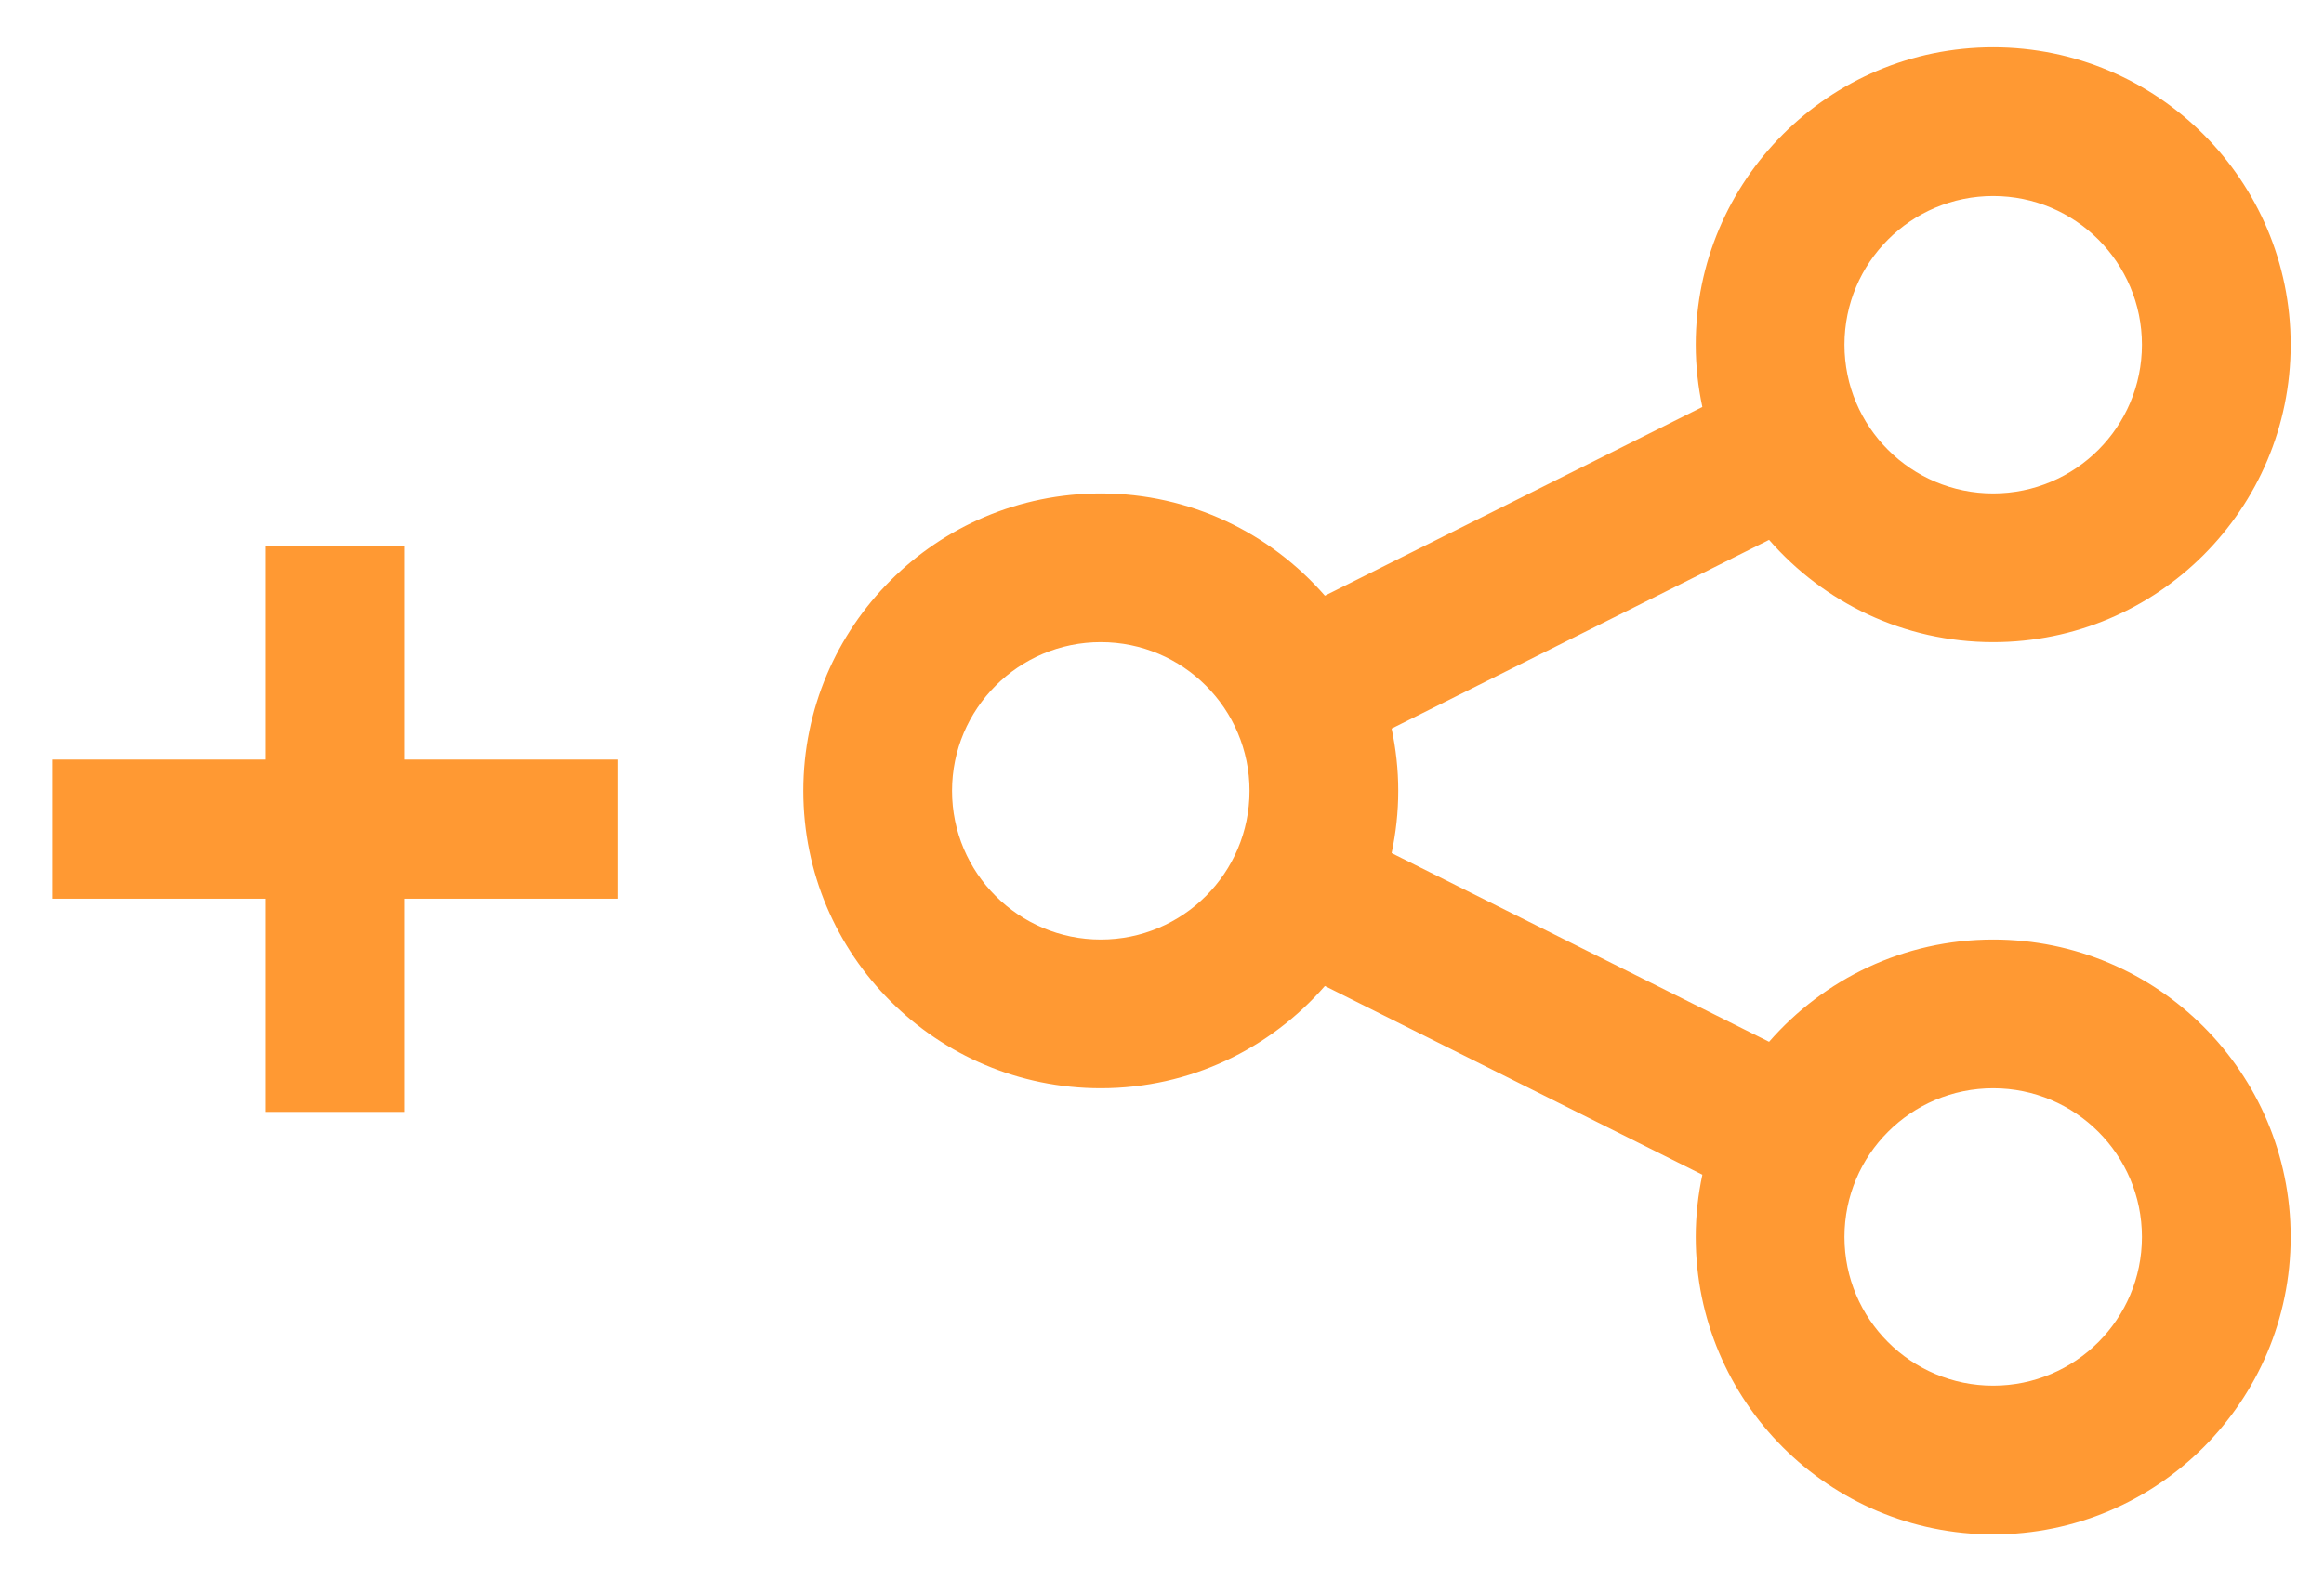
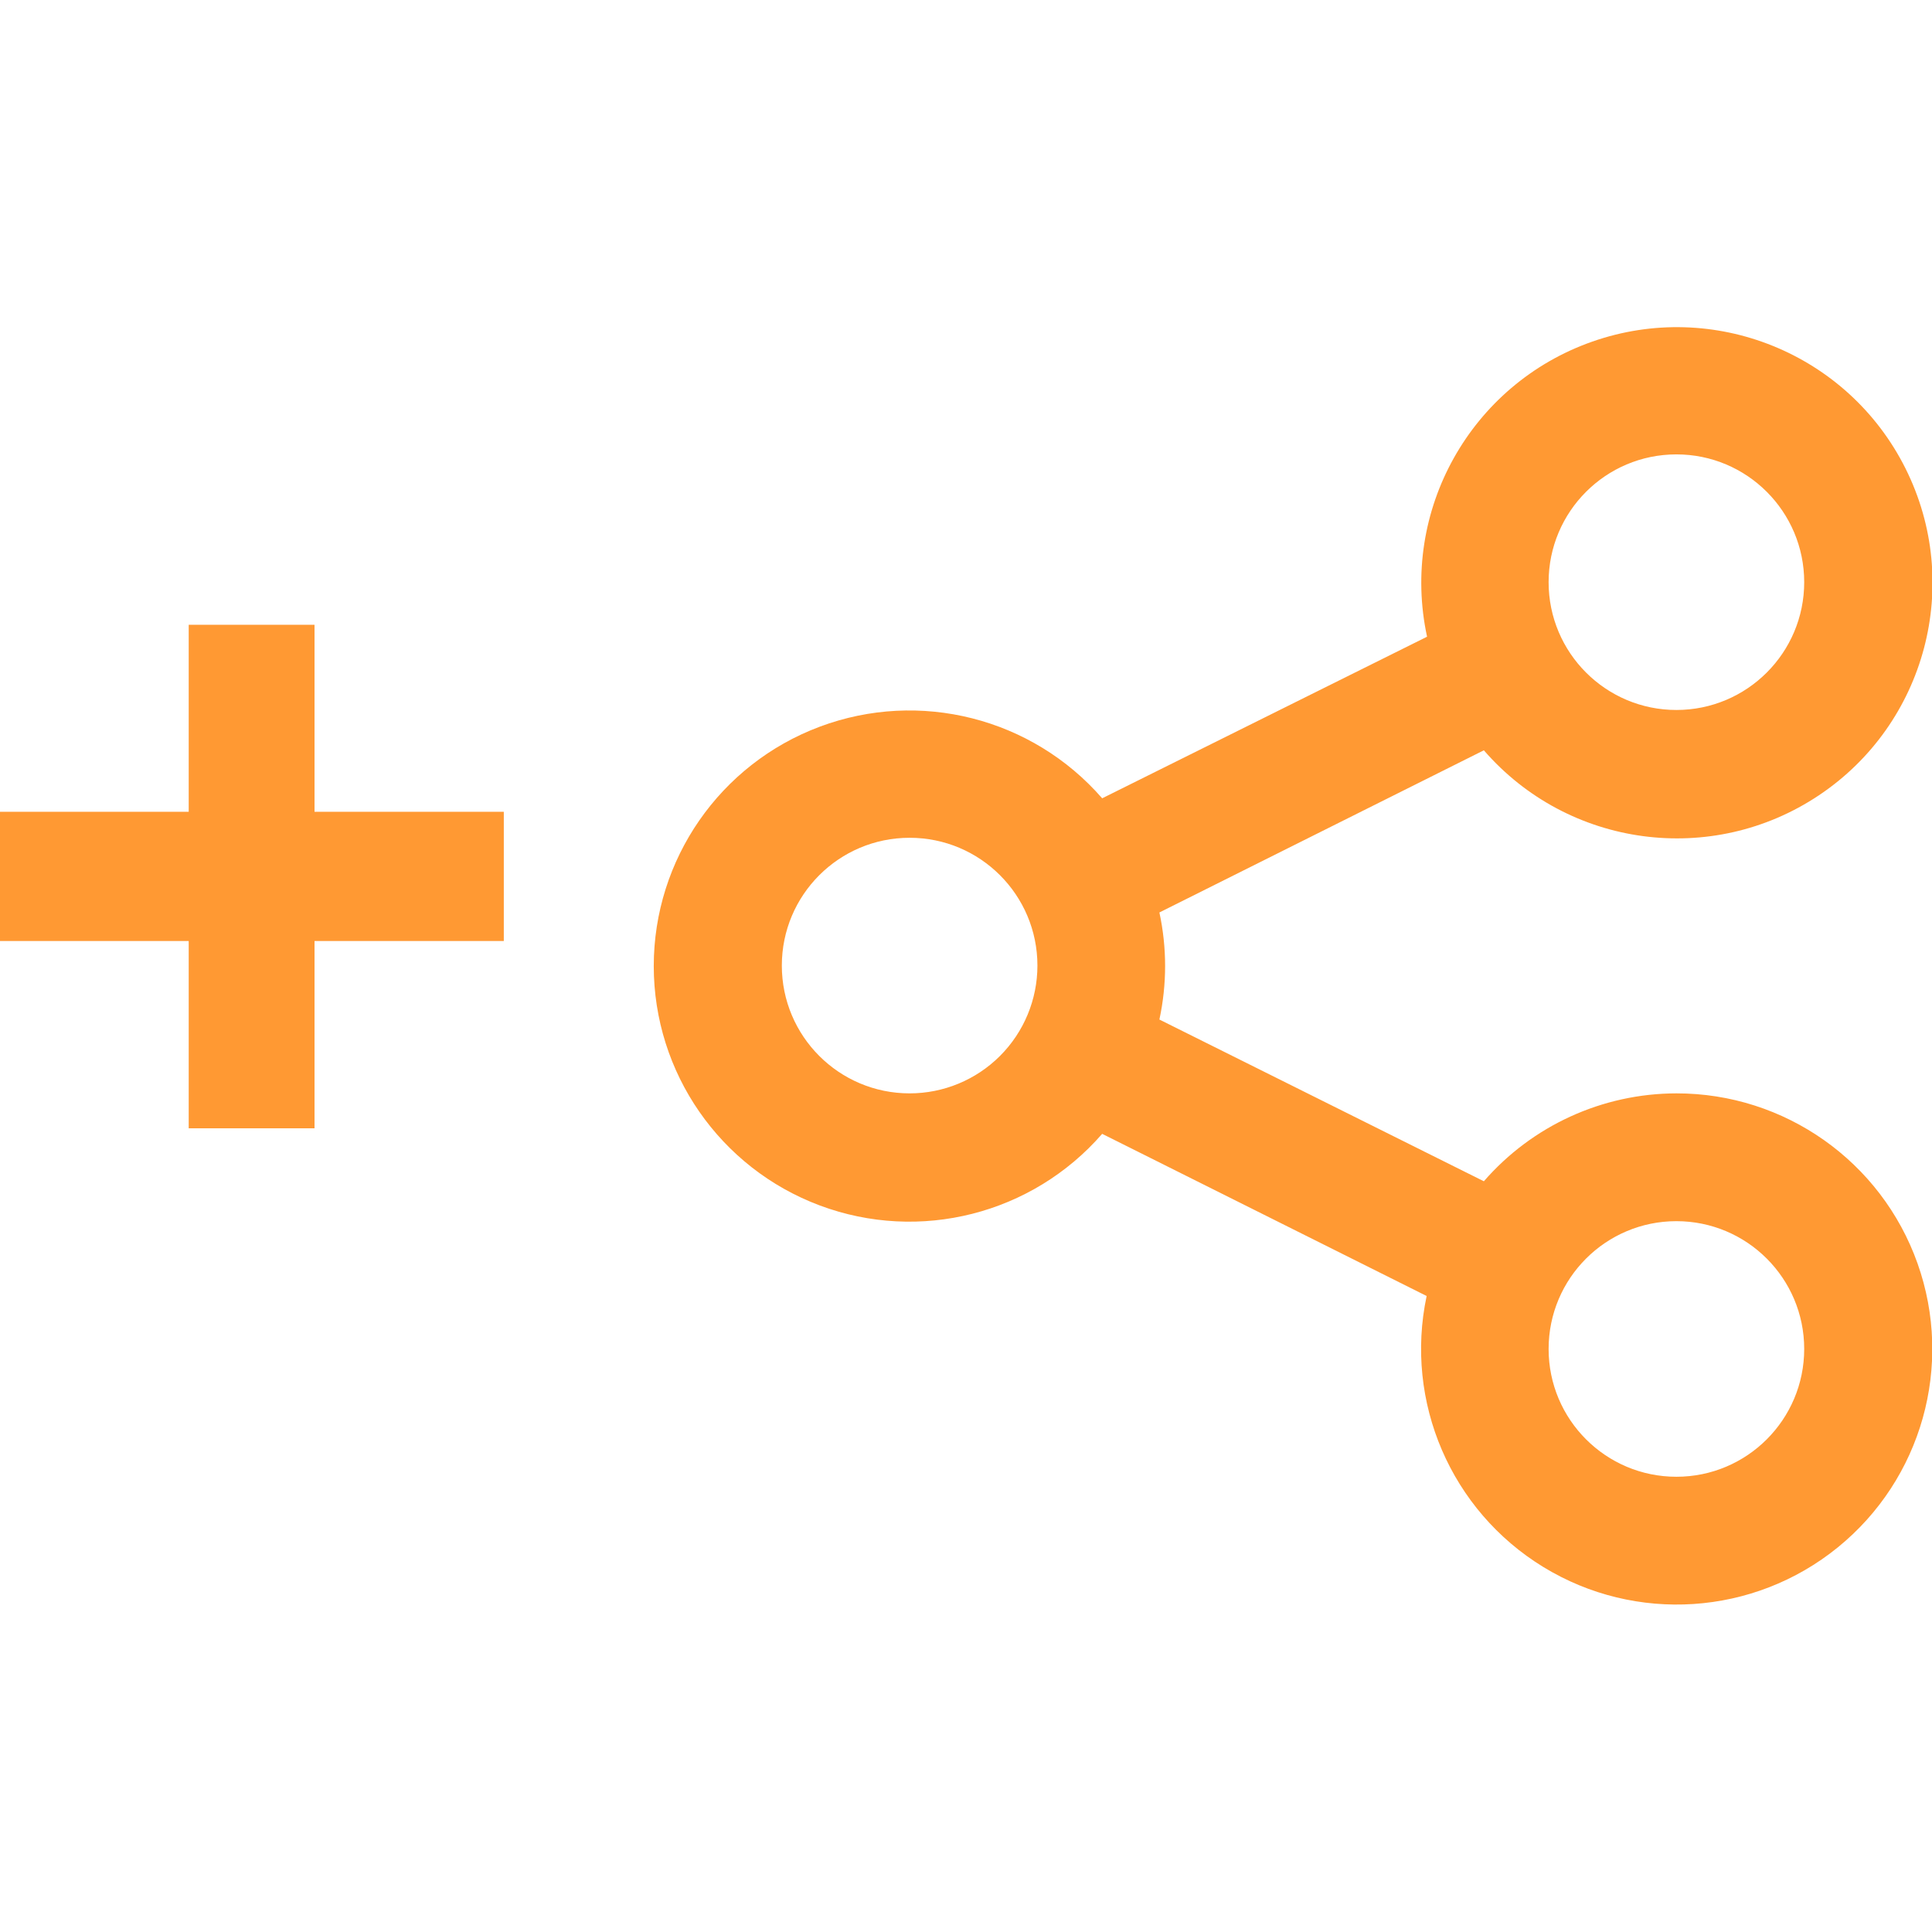
- <svg xmlns="http://www.w3.org/2000/svg" width="125" height="85">
-   <g>
-     <rect fill="none" id="canvas_background" height="87" width="127" y="-1" x="-1" />
-   </g>
-   <g>
-     <path fill="#ff9933" id="svg_1" d="m107.207,50.545c-4.813,0 -9.12,2.137 -12.054,5.501l-20.303,-10.151c0.23,-1.081 0.357,-2.201 0.357,-3.35s-0.127,-2.269 -0.357,-3.349l20.303,-10.152c2.933,3.365 7.241,5.501 12.054,5.501c8.836,0 16,-7.164 16,-16s-7.164,-16 -16,-16s-16,7.164 -16,16c0,1.149 0.127,2.269 0.357,3.349l-20.303,10.152c-2.933,-3.365 -7.24,-5.501 -12.054,-5.501c-8.836,0 -16,7.164 -16,16c0,8.836 7.164,16 16,16c4.814,0 9.12,-2.137 12.054,-5.501l20.304,10.152c-0.231,1.08 -0.358,2.2 -0.358,3.349c0,8.836 7.164,16 16,16s16,-7.164 16,-16s-7.164,-16 -16,-16zm0,-40c4.418,0 8,3.582 8,8s-3.582,8 -8,8s-8,-3.582 -8,-8s3.582,-8 8,-8zm-48,40c-4.418,0 -8,-3.582 -8,-8c0,-4.418 3.582,-8 8,-8s8,3.582 8,8c0,4.418 -3.582,8 -8,8zm48,24c-4.418,0 -8,-3.582 -8,-8s3.582,-8 8,-8s8,3.582 8,8s-3.582,8 -8,8z" />
-     <text font-weight="bold" xml:space="preserve" text-anchor="start" font-family="Helvetica, Arial, sans-serif" font-size="63" id="svg_2" y="59.194" x="-0.336" stroke-opacity="null" stroke-width="0" stroke="null" fill="#ff9933">+</text>
+ <svg xmlns="http://www.w3.org/2000/svg" viewBox="0 0 136.06 136.06">
+   <defs>
+     <style>.a{fill:#f93;}.b{isolation:isolate;}</style>
+   </defs>
+   <path class="a" d="M118.06,77a18,18,0,0,0-13.56,6.19L81.65,71.8a17.88,17.88,0,0,0,0-7.54L104.5,52.84a18,18,0,1,0-4-8L77.62,56.22a18,18,0,1,0,0,23.63l22.85,11.42A18,18,0,1,0,118.06,77Zm0-45a9,9,0,1,1-9,9A9,9,0,0,1,118.06,32Zm-54,45a9,9,0,1,1,9-9A9,9,0,0,1,64.05,77Zm54,27a9,9,0,1,1,9-9A9,9,0,0,1,118.06,104Z" />
+   <g class="b">
+     <path class="a" d="M13.29,79.46V66.27H0v-9.1H13.29V44h8.86V57.17H35.48v9.1H22.15V79.46Z" />
  </g>
</svg>
